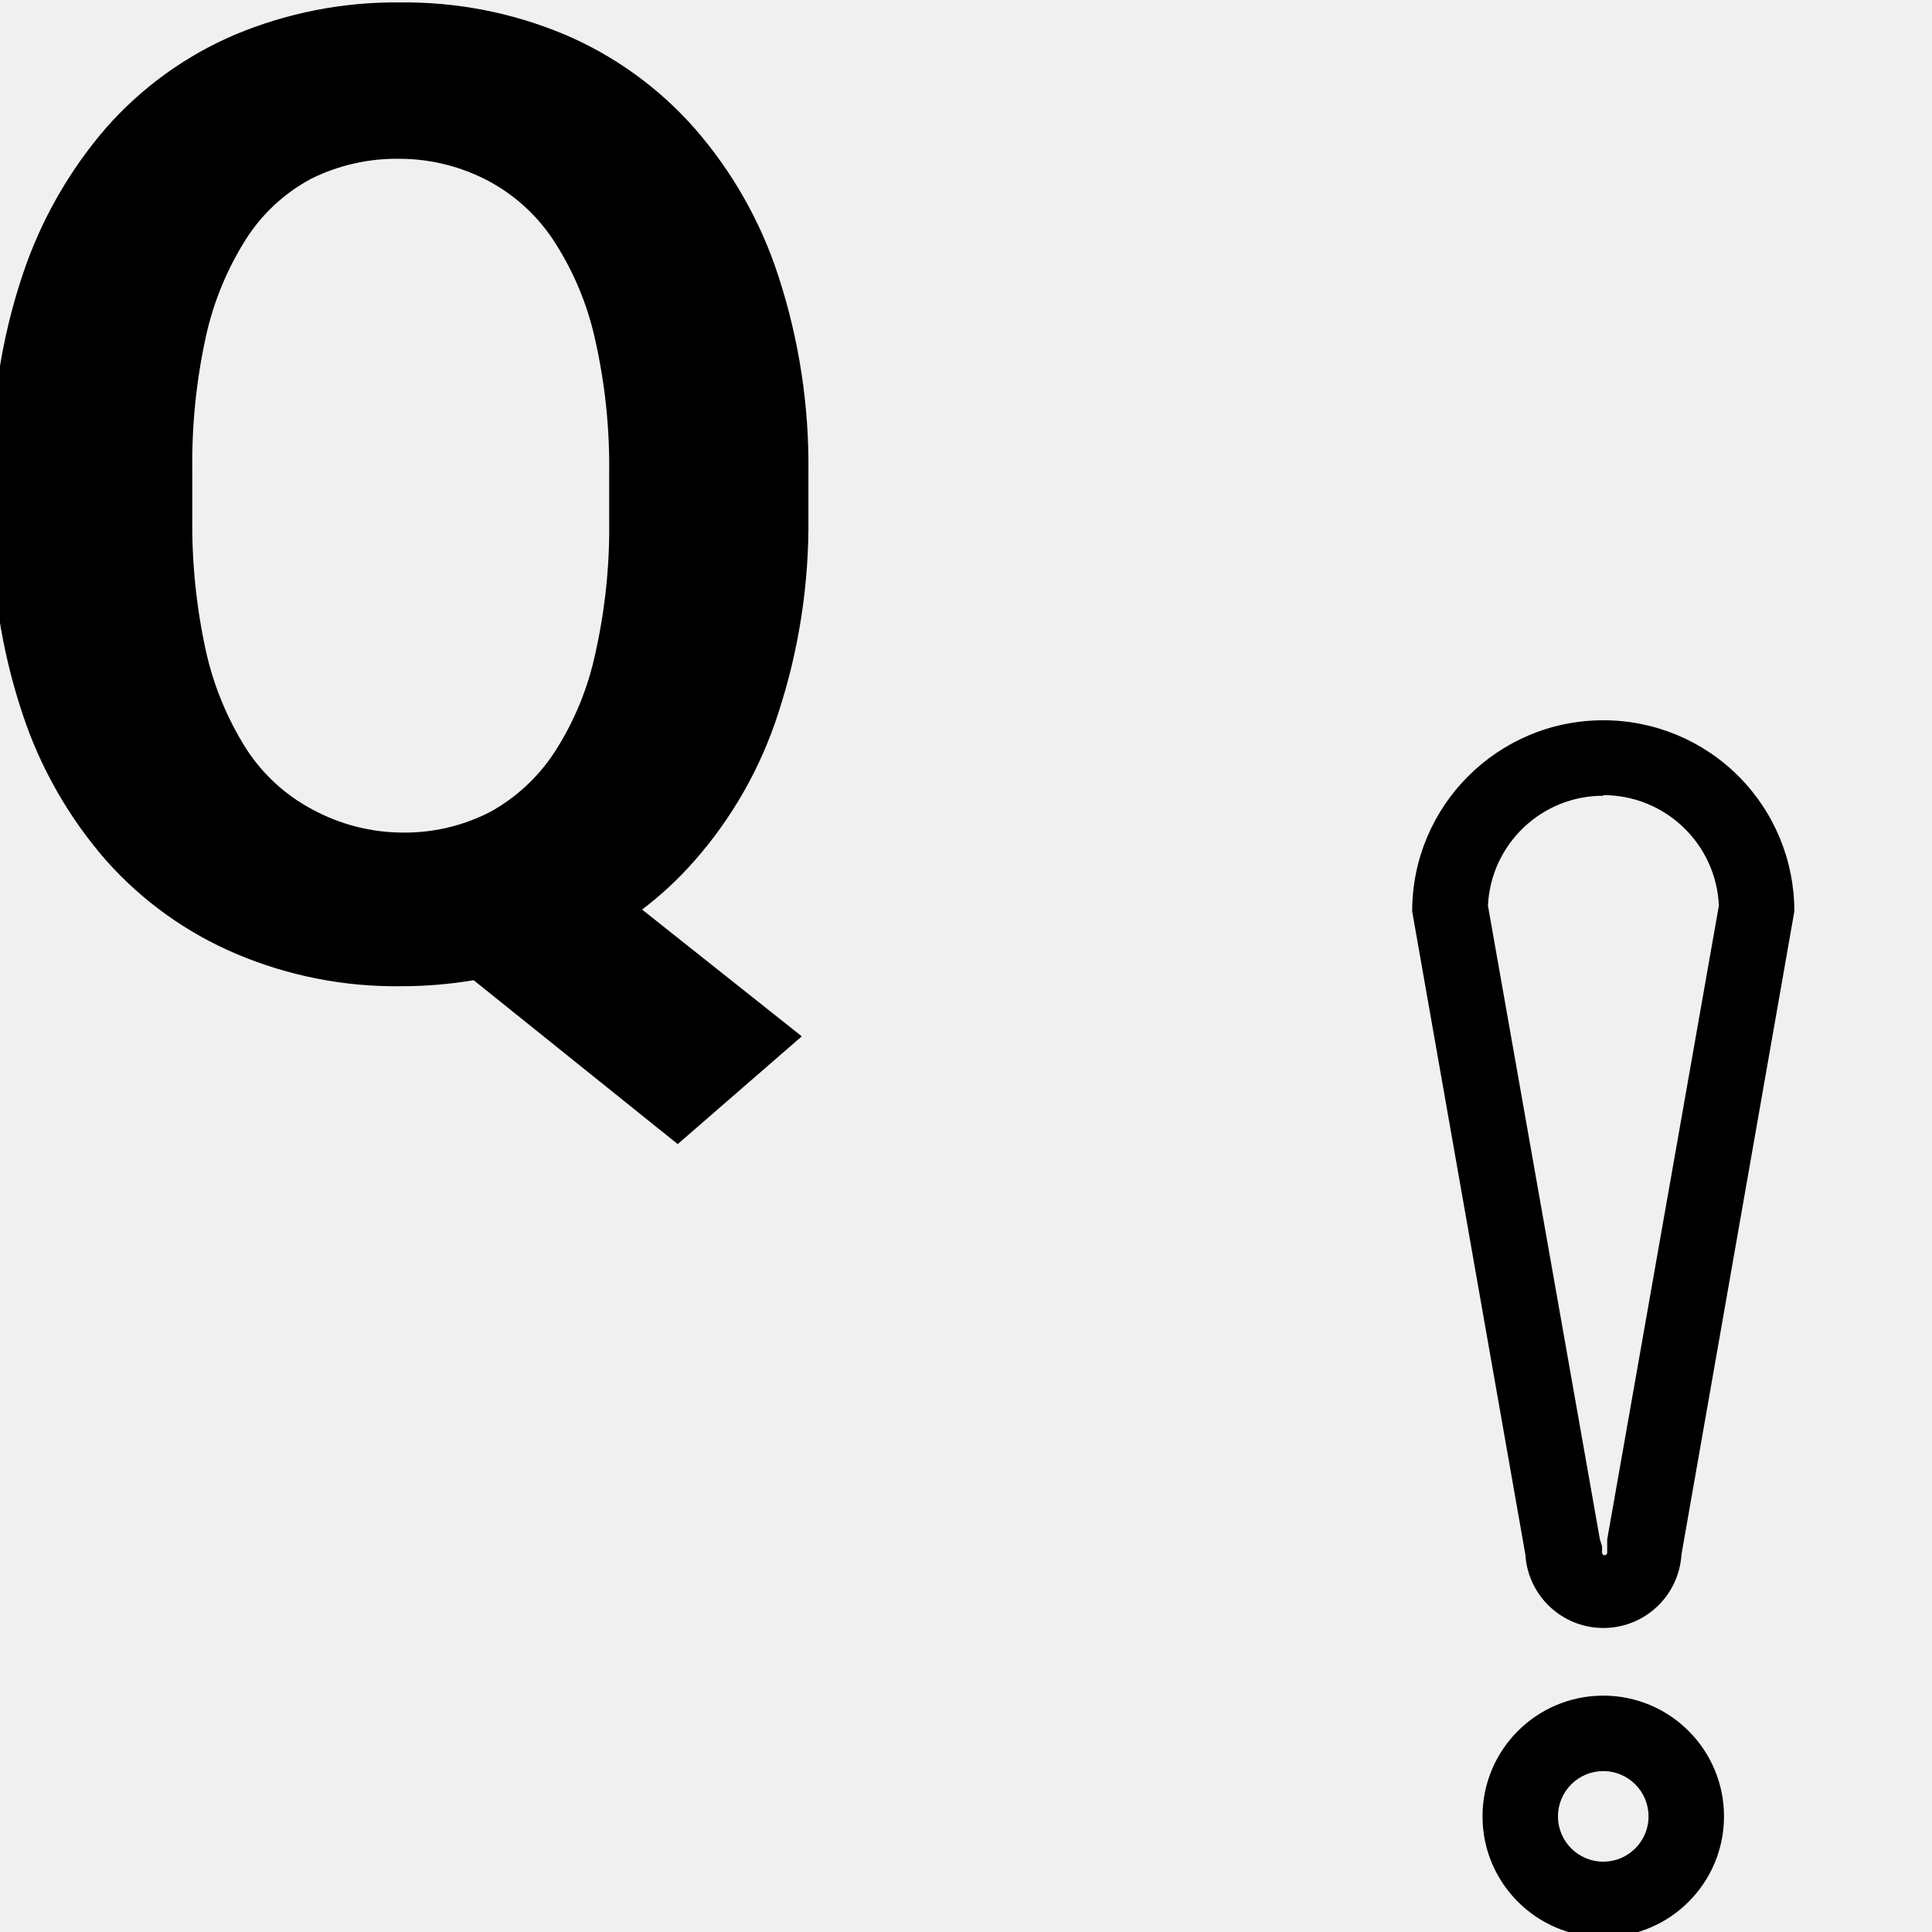
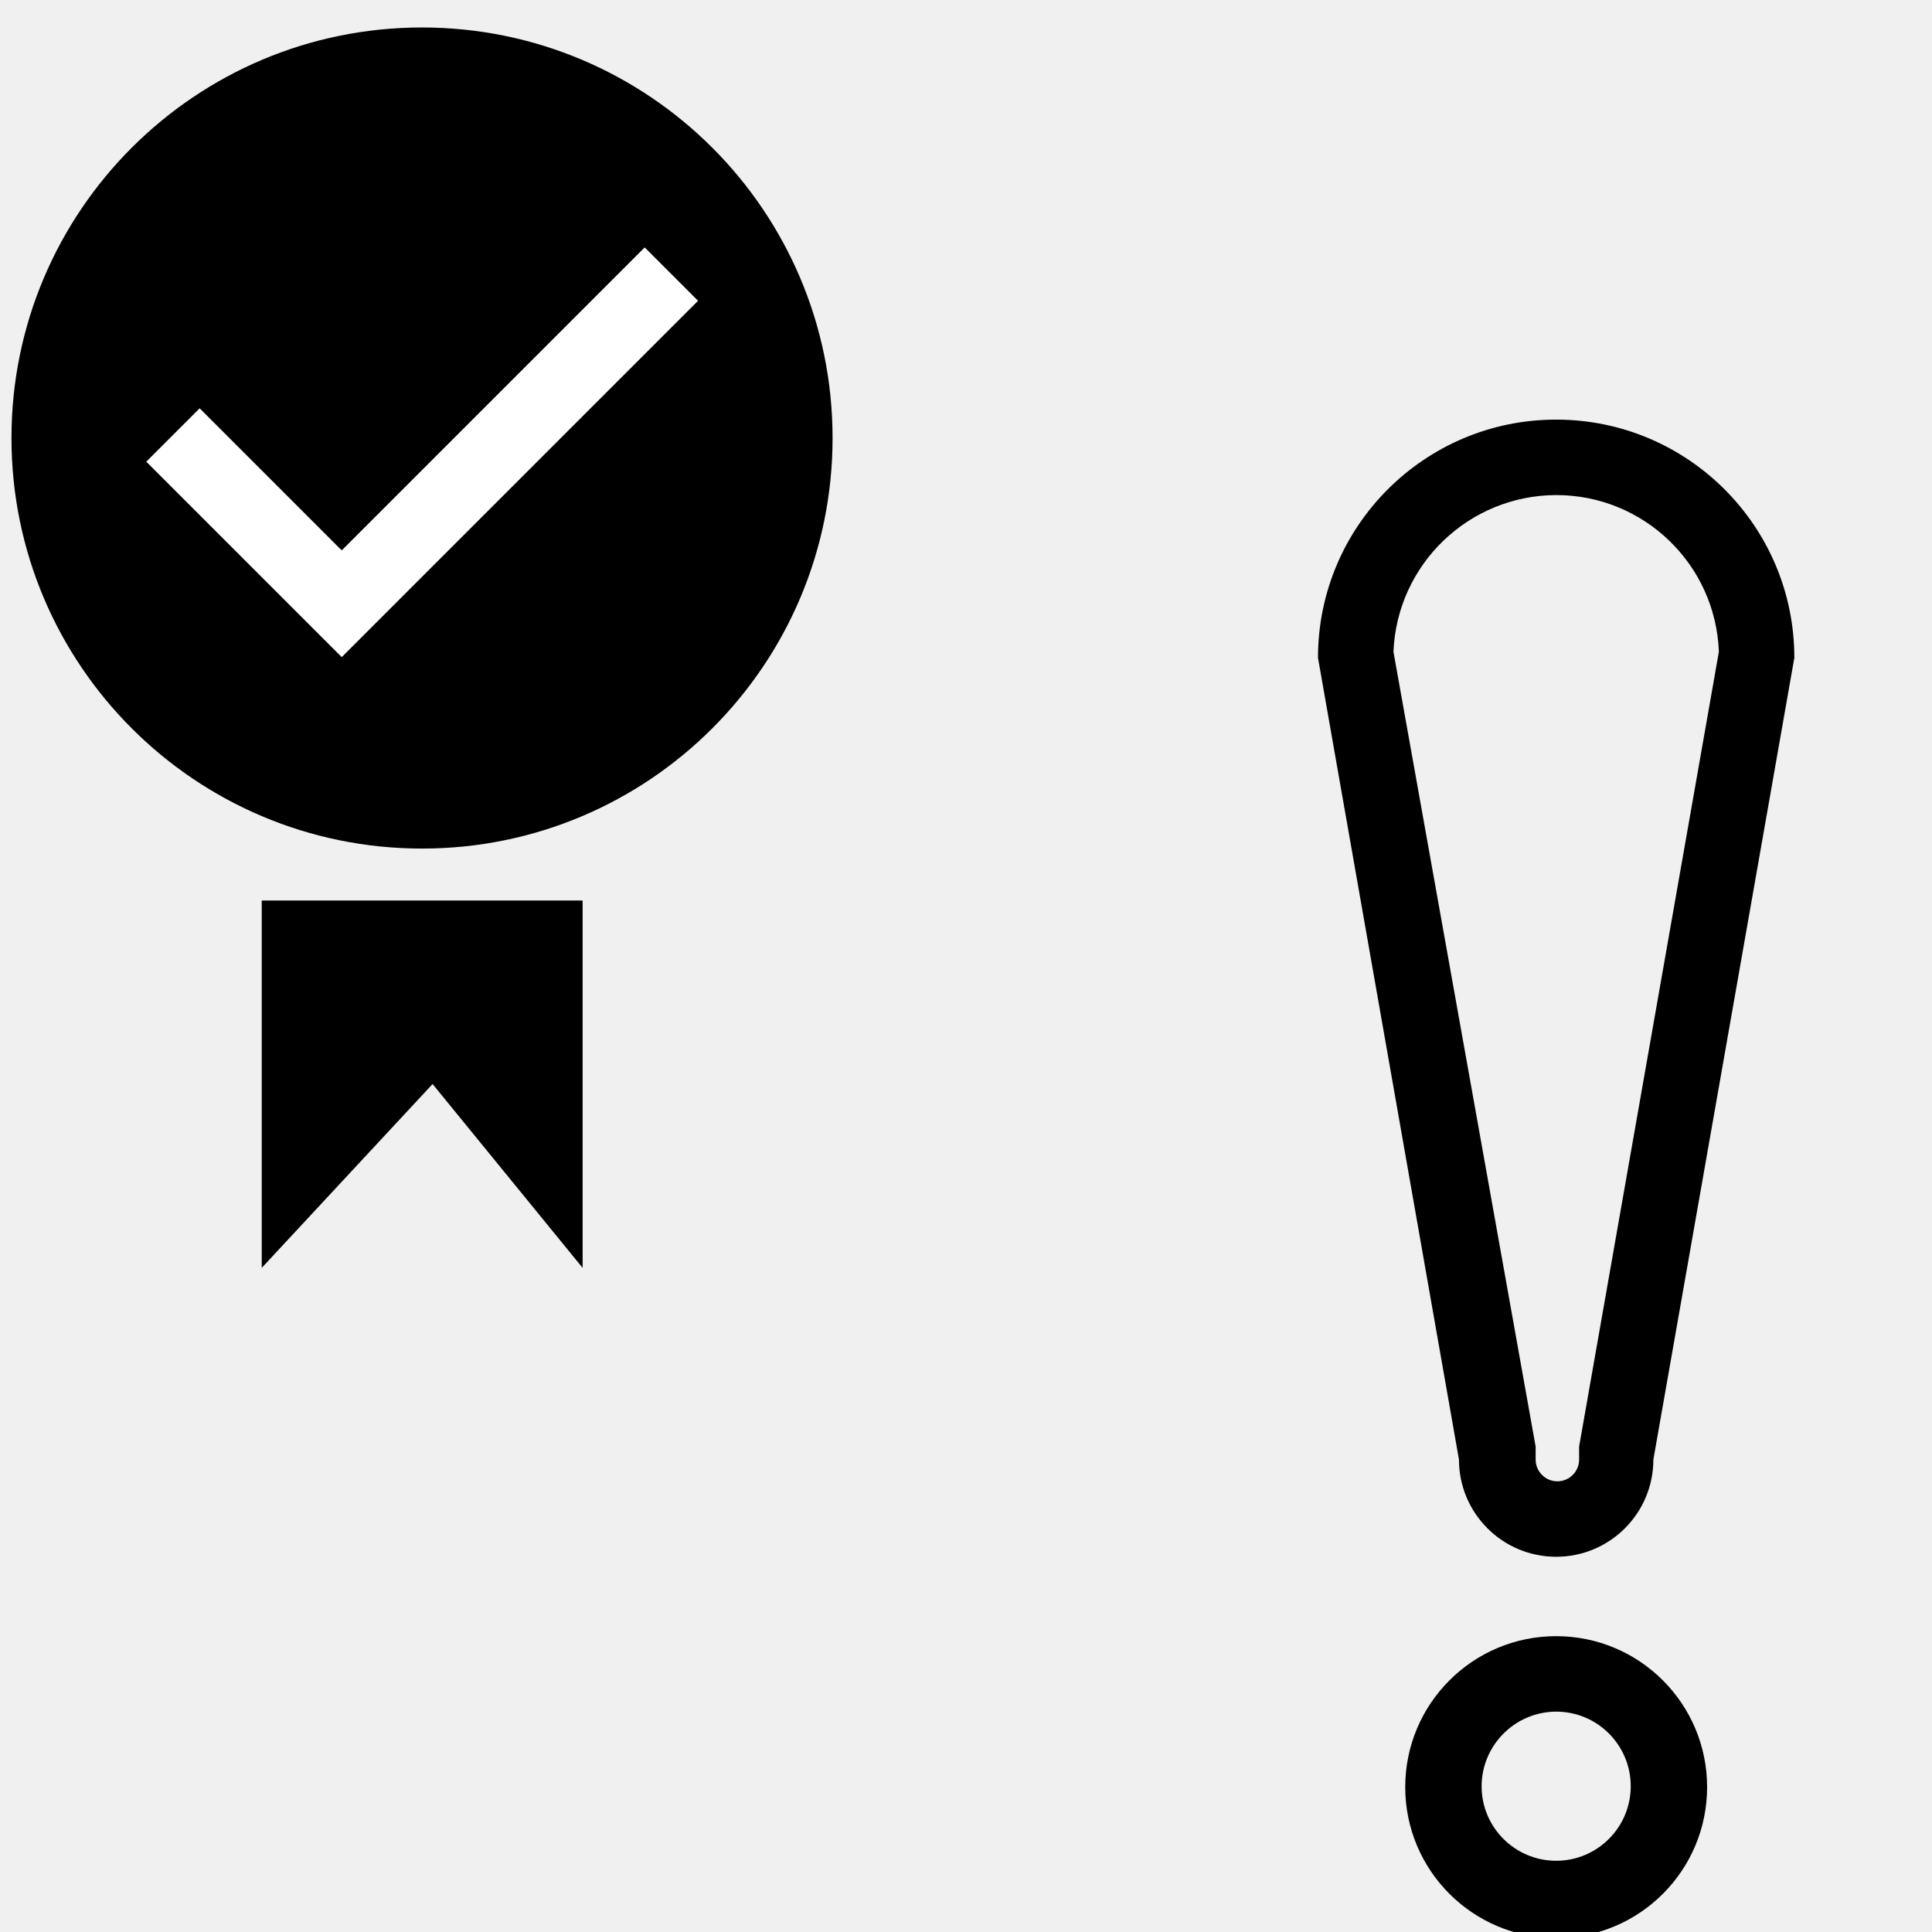
<svg xmlns="http://www.w3.org/2000/svg" viewBox="0 0 64 64">
  <defs>
-     <style>.cls-1{fill:none;stroke:red;stroke-miterlimit:10;stroke-width:3px;}</style>
+     <style>.cls-1,.cls-2{fill:none;stroke-miterlimit:10;}.cls-1{stroke:red;stroke-width:3px;}.cls-2{stroke:#fff;stroke-width:2.5px;}</style>
  </defs>
  <g id="Warstwa_1" data-name="Warstwa 1">
-     <path d="M53.11,58.67a1.49,1.49,0,1,1,0,3,1.49,1.49,0,0,1,0-3m0-2.5a4,4,0,1,0,4,4,4,4,0,0,0-4-4Z" />
-     <path d="M53.11,26.34A3.83,3.83,0,0,1,56.94,30L53.24,51l0,.22v.22a.09.09,0,0,1-.09.08.09.09,0,0,1-.08-.08v-.22L53,51,49.29,30a3.82,3.82,0,0,1,3.82-3.64m0-2.5a6.33,6.33,0,0,0-6.33,6.33l3.75,21.31a2.59,2.59,0,0,0,5.17,0l3.74-21.31a6.32,6.32,0,0,0-6.33-6.33Z" />
+     <path d="M51.55,56.7a2.47,2.47,0,1,1-2.47,2.47,2.48,2.48,0,0,1,2.47-2.47m0-2.5a5,5,0,1,0,5,5,5,5,0,0,0-5-5Z" />
+     <path d="M51.55,16.4a5.39,5.39,0,0,1,5.39,5.19L52.31,47.92l0,.22v.21a.72.72,0,1,1-1.44,0v-.21l0-.22L46.16,21.59a5.41,5.41,0,0,1,5.39-5.19m0-2.5a7.89,7.89,0,0,0-7.89,7.89l4.67,26.56a3.22,3.22,0,1,0,6.44,0l4.67-26.56a7.89,7.89,0,0,0-7.89-7.89Z" />
    <polygon class="cls-1" points="-672.11 -367.12 -347.62 -367.12 -347.62 -27.05 585.98 -18.98 585.98 86.46 327.81 86.56 327.81 263.02 -768.47 263.02 -769.92 -260.29 -962.65 -261.82 -962.65 -426.6 -672.11 -426.53 -672.11 -367.12" />
-     <path d="M23,28.52a13.77,13.77,0,0,0,2.78-4.89,20.16,20.16,0,0,0,1-6.49v-1.5a20.15,20.15,0,0,0-1-6.51A14,14,0,0,0,23,4.24a12,12,0,0,0-4.28-3.09A13.7,13.7,0,0,0,13.25.08,13.76,13.76,0,0,0,7.78,1.15,11.9,11.9,0,0,0,3.51,4.24,14.41,14.41,0,0,0,.74,9.13a19.61,19.61,0,0,0-1,6.51v1.5a19.61,19.61,0,0,0,1,6.49,14.1,14.1,0,0,0,2.79,4.89,12.07,12.07,0,0,0,4.3,3.08,13.54,13.54,0,0,0,5.46,1.07,14.3,14.3,0,0,0,2.4-.2l6.76,5.43,4.11-3.57-5.29-4.2A11.59,11.59,0,0,0,23,28.52ZM10.34,26.81a5.9,5.9,0,0,1-2.18-2,10.19,10.19,0,0,1-1.34-3.25,19.55,19.55,0,0,1-.45-4.43V15.59a19.58,19.58,0,0,1,.45-4.44A10.06,10.06,0,0,1,8.15,7.92a5.8,5.8,0,0,1,2.16-2,6.36,6.36,0,0,1,2.94-.66A6.31,6.31,0,0,1,16.19,6a5.9,5.9,0,0,1,2.17,2,9.86,9.86,0,0,1,1.35,3.23,19,19,0,0,1,.47,4.44v1.55a19,19,0,0,1-.46,4.43,9.75,9.75,0,0,1-1.34,3.25,6,6,0,0,1-2.15,2,6.19,6.19,0,0,1-2.94.68A6.32,6.32,0,0,1,10.34,26.81Z" />
+     <circle cx="13.98" cy="14.51" r="13.6" />
+     <polygon points="8.67 29.83 8.67 42 14.33 35.91 19.3 42 19.3 29.83 8.67 29.83" />
+     <polyline class="cls-2" points="5.73 14.41 11.32 20 22.24 9.08" />
  </g>
</svg>
